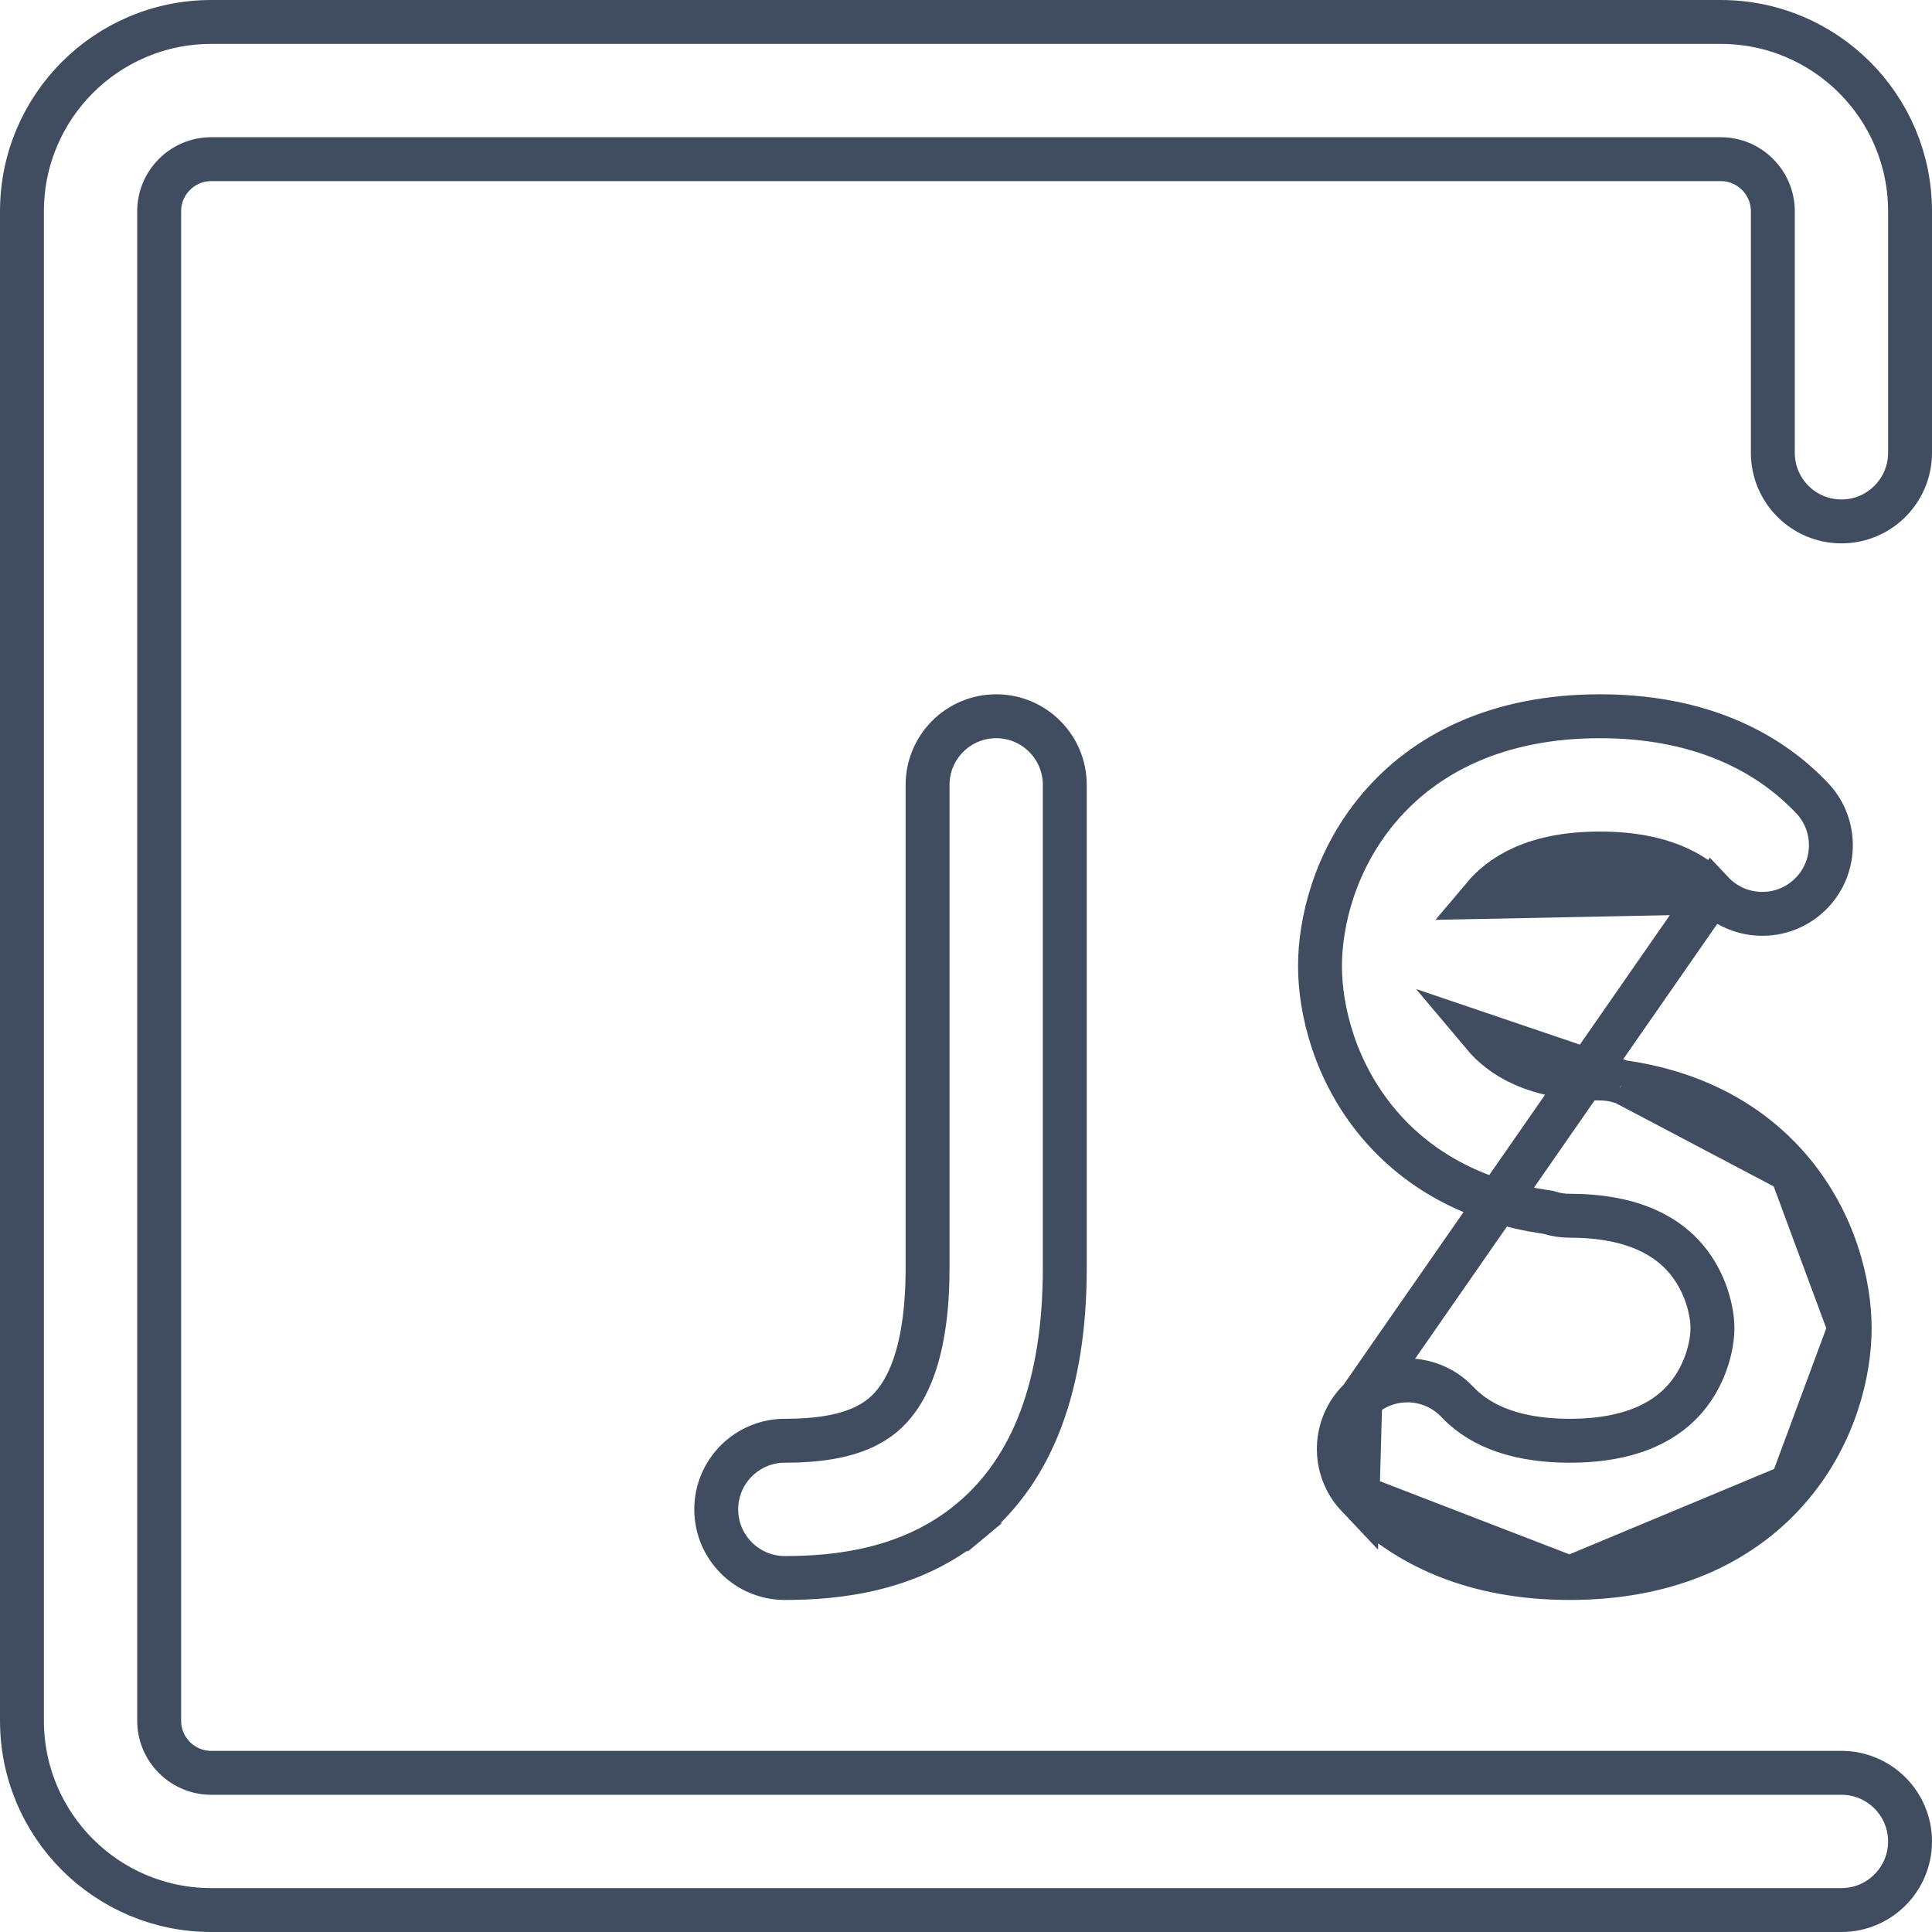
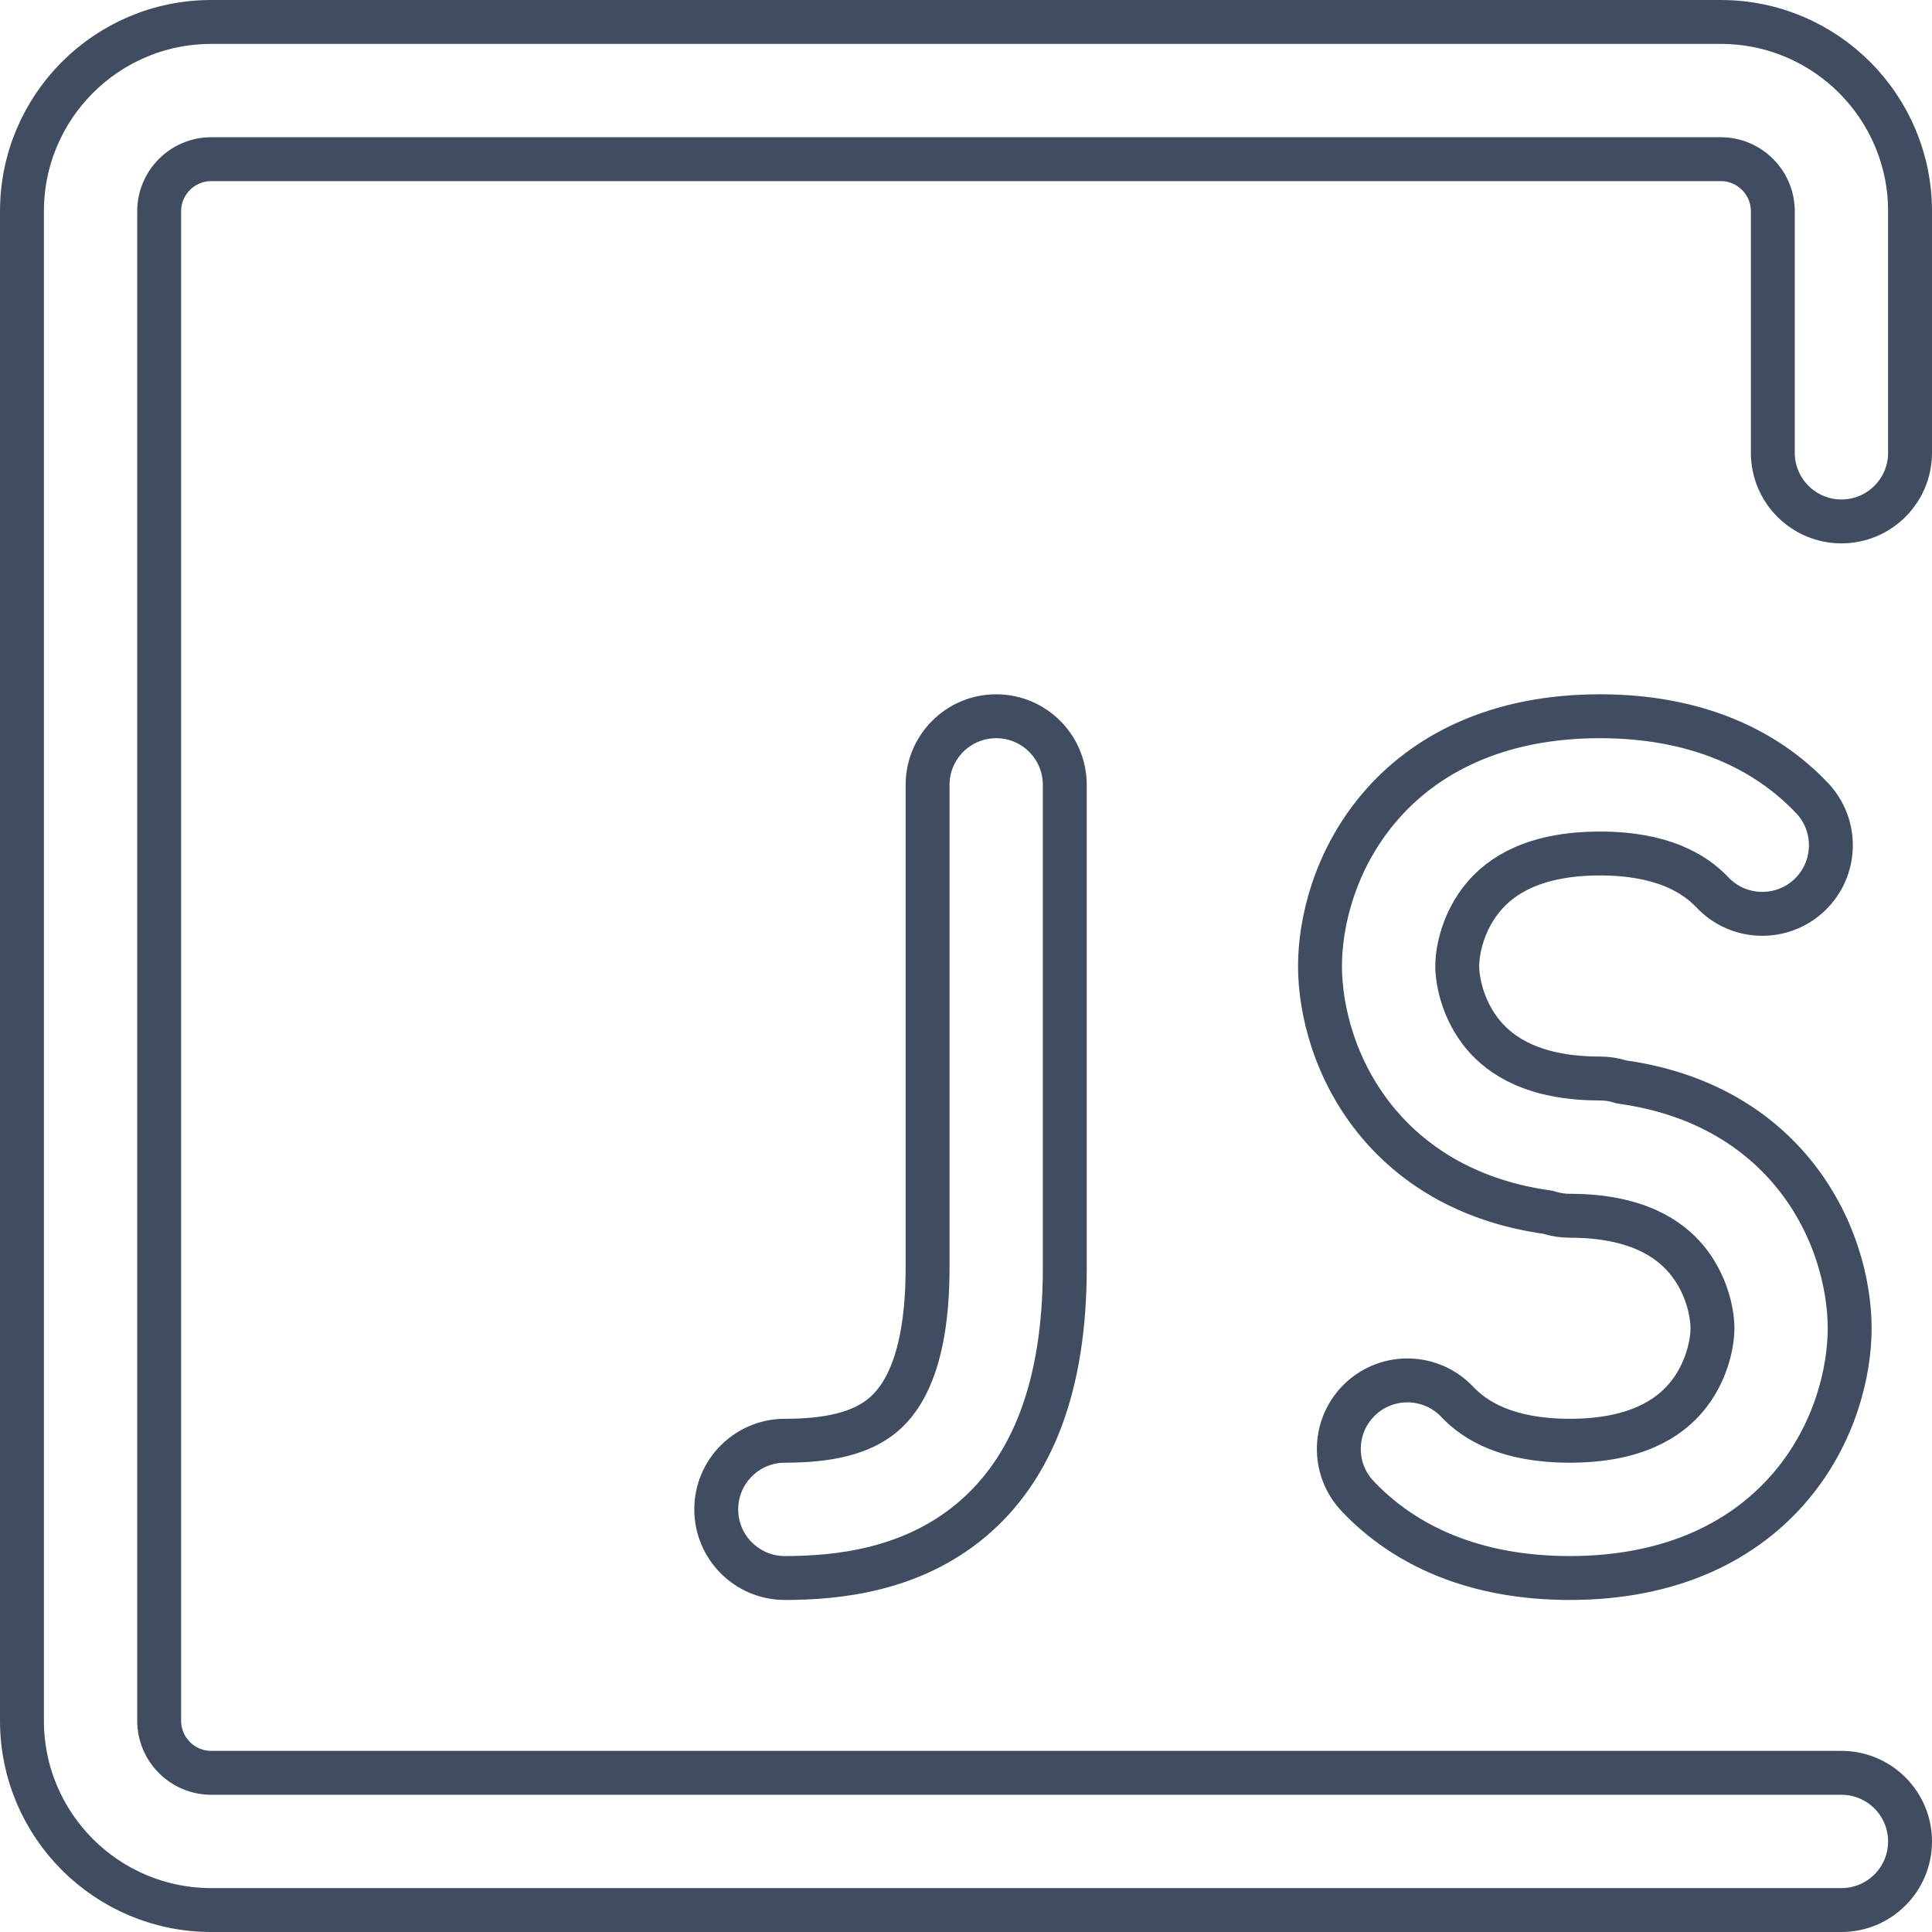
- <svg xmlns="http://www.w3.org/2000/svg" viewBox="0 0 44 44" fill="none">
-   <path d="M38.999 20.323L38.999 20.323C39.592 20.95 40.581 20.978 41.208 20.386C41.835 19.793 41.863 18.804 41.27 18.177C40.207 17.053 38.612 16.312 36.438 16.312C34.097 16.312 32.438 17.17 31.391 18.417C30.395 19.603 30.062 21.008 30.062 22C30.062 22.992 30.395 24.397 31.391 25.583C32.25 26.605 33.515 27.361 35.222 27.604L35.26 27.61L35.297 27.621C35.439 27.664 35.591 27.688 35.75 27.688C37.261 27.688 38.008 28.206 38.404 28.677L38.404 28.677C38.851 29.209 39 29.866 39 30.25C39 30.634 38.851 31.291 38.404 31.823L38.404 31.823C38.008 32.294 37.261 32.812 35.75 32.812C34.334 32.812 33.595 32.357 33.189 31.927L33.189 31.927C32.596 31.3 31.607 31.272 30.98 31.864L38.999 20.323ZM38.999 20.323C38.592 19.893 37.853 19.438 36.438 19.438C34.927 19.438 34.18 19.956 33.784 20.427L38.999 20.323ZM36.928 24.64L36.891 24.629C36.748 24.586 36.596 24.562 36.438 24.562C34.927 24.562 34.18 24.044 33.784 23.573L36.928 24.64ZM36.928 24.64L36.965 24.646M36.928 24.64L36.965 24.646M36.965 24.646C38.673 24.889 39.938 25.645 40.797 26.667M36.965 24.646L40.797 26.667M40.797 26.667C41.792 27.852 42.125 29.258 42.125 30.25M40.797 26.667L42.125 30.25M42.125 30.25C42.125 31.242 41.792 32.648 40.797 33.833M42.125 30.25L40.797 33.833M40.797 33.833C39.749 35.08 38.091 35.938 35.75 35.938M40.797 33.833L35.75 35.938M35.75 35.938C33.575 35.938 31.98 35.197 30.918 34.073M35.75 35.938L30.918 34.073M30.918 34.073C30.325 33.446 30.353 32.457 30.98 31.864L30.918 34.073ZM20.106 32.229L20.106 32.229C20.551 31.859 21.125 31.013 21.125 28.875V17.875C21.125 17.012 21.825 16.312 22.688 16.312C23.55 16.312 24.25 17.012 24.25 17.875V28.875C24.25 31.553 23.516 33.456 22.107 34.63L22.427 35.014L22.107 34.63C20.75 35.76 19.087 35.938 17.875 35.938C17.012 35.938 16.312 35.238 16.312 34.375C16.312 33.512 17.012 32.812 17.875 32.812C18.863 32.812 19.606 32.646 20.106 32.229ZM0.5 4.812C0.5 2.431 2.431 0.5 4.812 0.5H39.188C41.569 0.5 43.5 2.431 43.5 4.812V10.312C43.5 11.175 42.8 11.875 41.938 11.875C41.075 11.875 40.375 11.175 40.375 10.312V4.812C40.375 4.157 39.843 3.625 39.188 3.625H4.812C4.157 3.625 3.625 4.157 3.625 4.812V39.188C3.625 39.843 4.157 40.375 4.812 40.375H41.938C42.8 40.375 43.5 41.075 43.5 41.938C43.5 42.8 42.8 43.5 41.938 43.5H4.812C2.431 43.5 0.5 41.569 0.5 39.188V4.812Z" stroke="#404D61" />
+ <svg xmlns="http://www.w3.org/2000/svg" width="44" height="44" viewBox="0 0 44 44" fill="none">
+   <path d="M20.106 32.229L20.106 32.229C20.551 31.859 21.125 31.013 21.125 28.875V17.875C21.125 17.012 21.825 16.312 22.688 16.312C23.55 16.312 24.25 17.012 24.25 17.875V28.875C24.25 31.553 23.516 33.456 22.107 34.63C20.75 35.76 19.087 35.938 17.875 35.938C17.012 35.938 16.312 35.238 16.312 34.375C16.312 33.512 17.012 32.812 17.875 32.812C18.863 32.812 19.606 32.646 20.106 32.229ZM38.999 20.323L38.999 20.323C38.592 19.893 37.853 19.438 36.438 19.438C34.927 19.438 34.18 19.956 33.784 20.427C33.337 20.959 33.188 21.616 33.188 22C33.188 22.384 33.337 23.041 33.784 23.573C34.18 24.044 34.927 24.562 36.438 24.562C36.596 24.562 36.748 24.586 36.891 24.629L36.928 24.64L36.965 24.646C38.673 24.889 39.938 25.645 40.797 26.667C41.792 27.852 42.125 29.258 42.125 30.25C42.125 31.242 41.792 32.648 40.797 33.833C39.749 35.08 38.091 35.938 35.75 35.938C33.575 35.938 31.98 35.197 30.918 34.073C30.325 33.446 30.353 32.457 30.98 31.864C31.607 31.272 32.596 31.3 33.189 31.927L33.189 31.927C33.595 32.357 34.334 32.812 35.75 32.812C37.261 32.812 38.008 32.294 38.404 31.823L38.404 31.823C38.851 31.291 39 30.634 39 30.25C39 29.866 38.851 29.209 38.404 28.677L38.404 28.677C38.008 28.206 37.261 27.688 35.75 27.688C35.591 27.688 35.439 27.664 35.297 27.621L35.26 27.61L35.222 27.604C33.515 27.361 32.25 26.605 31.391 25.583C30.395 24.397 30.062 22.992 30.062 22C30.062 21.008 30.395 19.603 31.391 18.417C32.438 17.17 34.097 16.312 36.438 16.312C38.612 16.312 40.207 17.053 41.27 18.177C41.863 18.804 41.835 19.793 41.208 20.386C40.581 20.978 39.592 20.95 38.999 20.323ZM0.5 4.812C0.5 2.431 2.431 0.5 4.812 0.5H39.188C41.569 0.5 43.5 2.431 43.5 4.812V10.312C43.5 11.175 42.8 11.875 41.938 11.875C41.075 11.875 40.375 11.175 40.375 10.312V4.812C40.375 4.157 39.843 3.625 39.188 3.625H4.812C4.157 3.625 3.625 4.157 3.625 4.812V39.188C3.625 39.843 4.157 40.375 4.812 40.375H41.938C42.8 40.375 43.5 41.075 43.5 41.938C43.5 42.8 42.8 43.5 41.938 43.5H4.812C2.431 43.5 0.5 41.569 0.5 39.188V4.812Z" stroke="#404D61" />
</svg>
